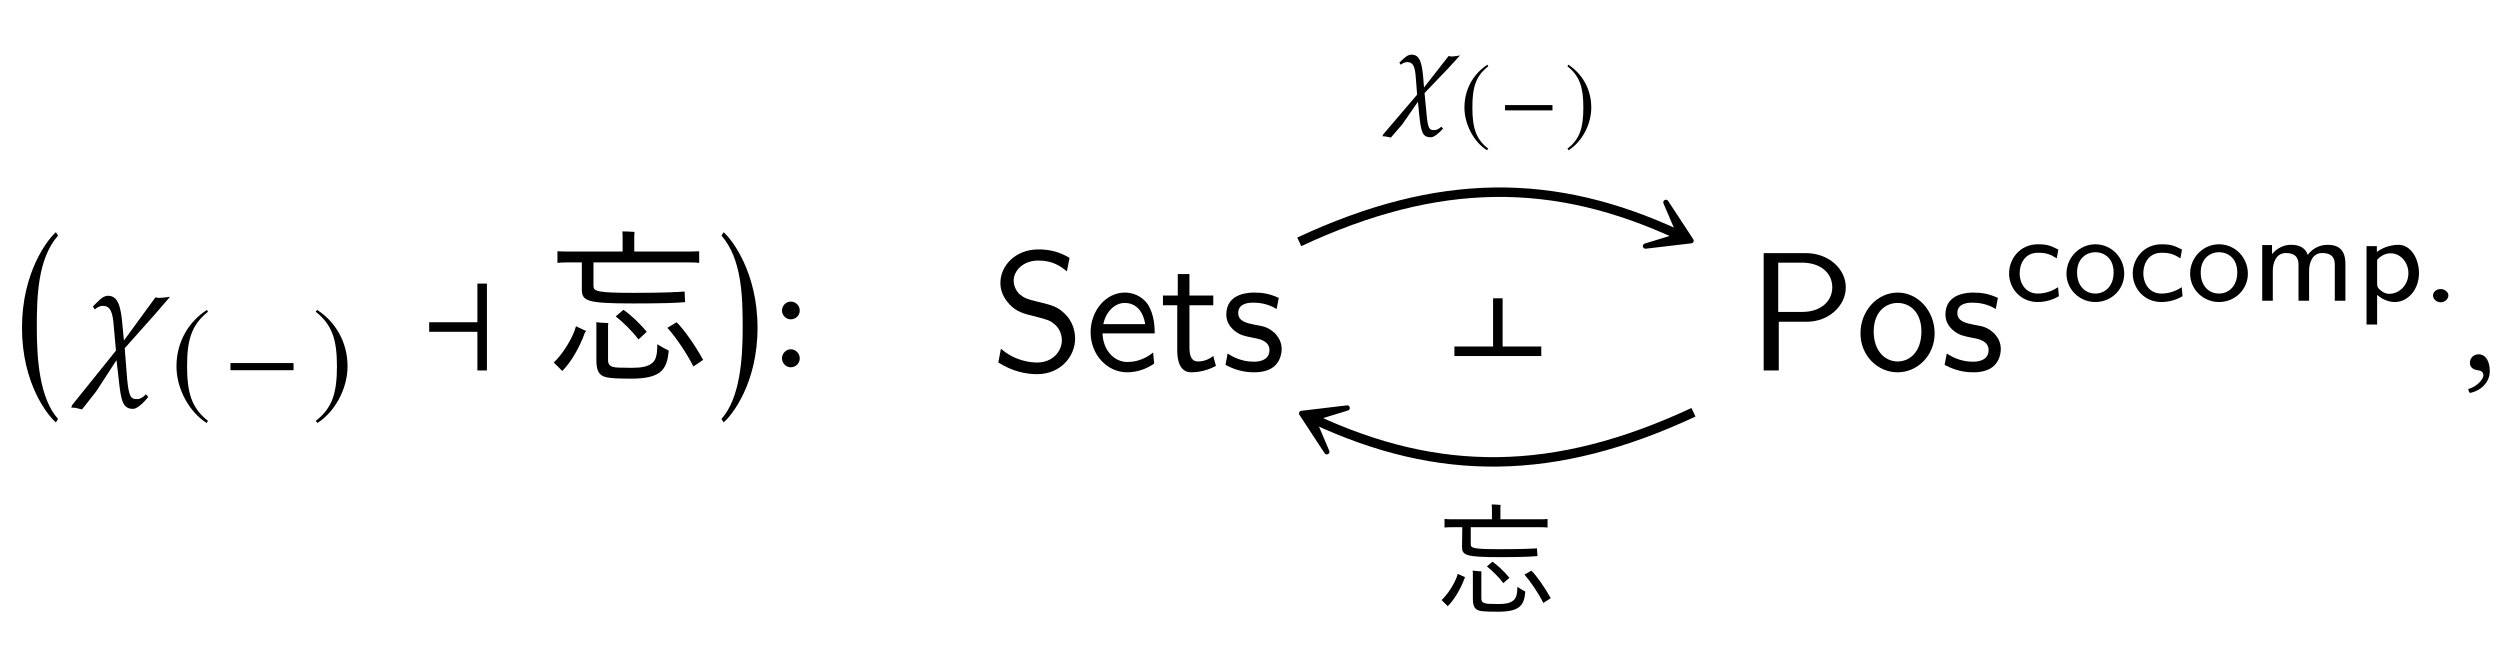
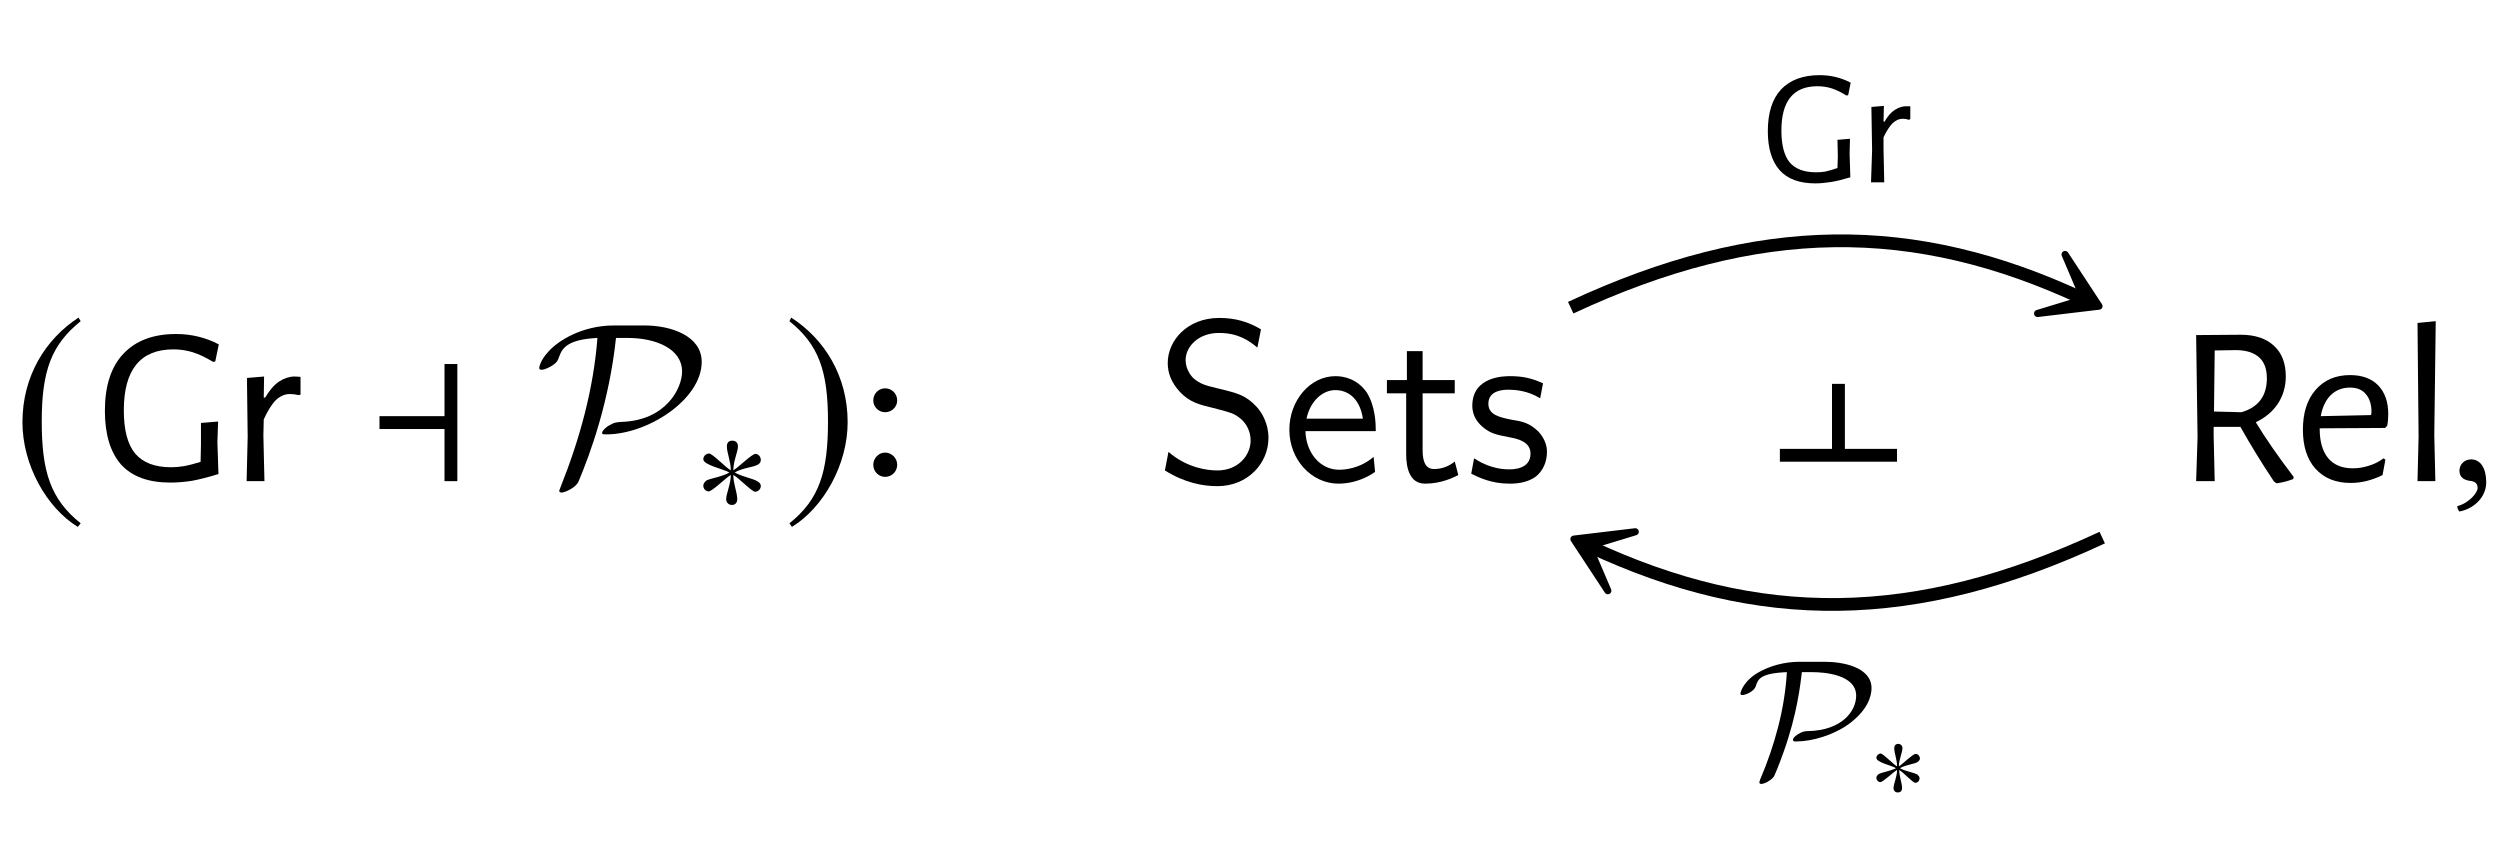
- <svg xmlns="http://www.w3.org/2000/svg" xmlns:xlink="http://www.w3.org/1999/xlink" width="147.471" height="38.371" viewBox="0 0 147.471 38.371">
+ <svg xmlns="http://www.w3.org/2000/svg" xmlns:xlink="http://www.w3.org/1999/xlink" width="109.376" height="37.295" viewBox="0 0 109.376 37.295">
  <defs>
    <g>
      <g id="glyph-0-0">
</g>
      <g id="glyph-0-1">
-         <path d="M 2.625 10.453 C 1.531 9.219 1.375 6.922 1.375 5.078 C 1.375 3.234 1.422 1.016 2.625 -0.359 L 2.5 -0.562 C 2.031 -0.156 0.5 1.781 0.5 5.078 C 0.5 8.375 2.031 10.266 2.5 10.656 Z M 2.625 10.453 " />
+         <path d="M 2.938 -7.141 C 1.5 -6.203 0.484 -4.594 0.484 -2.562 C 0.484 -0.703 1.531 1.172 2.906 2.016 L 3.031 1.859 C 1.719 0.812 1.328 -0.391 1.328 -2.594 C 1.328 -4.812 1.75 -5.953 3.031 -6.984 Z M 2.938 -7.141 " />
      </g>
      <g id="glyph-0-2">
-         <path d="M 0.297 10.453 L 0.422 10.656 C 0.891 10.266 2.422 8.375 2.422 5.078 C 2.422 1.781 0.891 -0.156 0.422 -0.562 L 0.297 -0.359 C 1.5 1.016 1.547 3.234 1.547 5.078 C 1.547 6.922 1.391 9.219 0.297 10.453 Z M 0.297 10.453 " />
+         <path d="M 4.031 0 L 4.031 -5.125 L 3.469 -5.125 L 3.469 -2.844 L 0.625 -2.844 L 0.625 -2.281 L 3.469 -2.281 L 3.469 0 Z M 4.031 0 " />
+       </g>
+       <g id="glyph-0-3">
+         <path d="M 0.375 -7.141 L 0.297 -6.984 C 1.578 -5.953 1.984 -4.812 1.984 -2.594 C 1.984 -0.391 1.609 0.812 0.297 1.859 L 0.406 2.016 C 1.781 1.172 2.844 -0.703 2.844 -2.562 C 2.844 -4.594 1.828 -6.203 0.375 -7.141 Z M 0.375 -7.141 " />
      </g>
      <g id="glyph-1-0">
</g>
      <g id="glyph-1-1">
-         <path d="M 2.203 -2.547 L 2.328 -1.172 L -0.25 2.031 L -0.312 2.188 L -0.078 2.203 L 0.328 2.297 L 1.172 1.219 L 2.359 -0.609 L 2.484 0.469 C 2.625 1.797 2.719 2.266 3.344 2.266 C 3.562 2.266 3.953 1.922 4.234 1.562 L 4.094 1.406 C 3.953 1.562 3.766 1.688 3.594 1.688 C 3.219 1.688 3.094 1.625 2.984 0.469 L 2.844 -1.312 L 4.625 -3.312 L 5.516 -4.344 C 5.516 -4.344 5.078 -4.281 4.859 -4.281 C 4.797 -4.281 4.656 -4.312 4.656 -4.312 L 2.797 -1.766 L 2.719 -2.578 C 2.625 -3.703 2.484 -4.406 1.859 -4.406 C 1.516 -4.406 1.281 -4.062 0.969 -3.781 L 1.078 -3.594 C 1.25 -3.766 1.453 -3.812 1.547 -3.812 C 1.984 -3.812 2.141 -3.484 2.203 -2.547 Z M 2.203 -2.547 " />
+         <path d="M 3.484 -6.438 C 4.16 -6.438 4.785 -6.285 5.359 -5.984 L 5.203 -5.234 L 5.109 -5.219 C 4.785 -5.414 4.488 -5.555 4.219 -5.641 C 3.945 -5.723 3.664 -5.766 3.375 -5.766 C 1.926 -5.766 1.203 -4.875 1.203 -3.094 C 1.203 -2.238 1.367 -1.609 1.703 -1.203 C 2.047 -0.805 2.566 -0.609 3.266 -0.609 C 3.453 -0.609 3.641 -0.625 3.828 -0.656 C 4.016 -0.688 4.258 -0.75 4.562 -0.844 L 4.578 -1.594 L 4.578 -2.547 L 5.328 -2.609 L 5.297 -1.703 L 5.344 -0.312 C 4.906 -0.176 4.52 -0.078 4.188 -0.016 C 3.863 0.035 3.547 0.062 3.234 0.062 C 2.273 0.062 1.555 -0.203 1.078 -0.734 C 0.609 -1.273 0.375 -2.055 0.375 -3.078 C 0.375 -4.172 0.645 -5.004 1.188 -5.578 C 1.727 -6.148 2.492 -6.438 3.484 -6.438 Z M 3.484 -6.438 " />
      </g>
      <g id="glyph-1-2">
-         <path d="M 1.031 -0.953 C 0.734 -0.953 0.516 -0.734 0.516 -0.453 C 0.516 -0.141 0.766 -0.047 0.953 -0.016 C 1.141 0 1.312 0.062 1.312 0.297 C 1.312 0.5 0.953 0.953 0.422 1.094 C 0.422 1.188 0.453 1.25 0.516 1.328 C 1.109 1.219 1.688 0.734 1.688 0.047 C 1.688 -0.562 1.438 -0.953 1.031 -0.953 Z M 1.031 -0.953 " />
+         <path d="M 2.891 -4.578 C 2.973 -4.578 3.062 -4.57 3.156 -4.562 L 3.156 -3.781 L 3.062 -3.766 C 2.945 -3.797 2.82 -3.812 2.688 -3.812 C 2.469 -3.812 2.266 -3.723 2.078 -3.547 C 1.898 -3.367 1.723 -3.086 1.547 -2.703 L 1.531 -2 L 1.578 0 L 0.797 0 L 0.844 -1.938 L 0.812 -4.516 L 1.562 -4.578 L 1.547 -3.656 L 1.609 -3.656 C 1.797 -3.977 2 -4.211 2.219 -4.359 C 2.445 -4.504 2.672 -4.578 2.891 -4.578 Z M 2.891 -4.578 " />
+       </g>
+       <g id="glyph-1-3">
+         <path d="M 3.531 -2.578 C 3.969 -1.859 4.52 -1.062 5.188 -0.188 L 5.172 -0.094 C 4.93 0 4.688 0.062 4.438 0.094 L 4.328 0.016 C 3.785 -0.797 3.297 -1.594 2.859 -2.375 L 1.688 -2.375 L 1.688 -2 L 1.734 0 L 0.922 0 L 0.984 -1.922 L 0.922 -6.391 L 2.875 -6.406 C 3.5 -6.406 3.984 -6.242 4.328 -5.922 C 4.672 -5.609 4.844 -5.16 4.844 -4.578 C 4.844 -4.141 4.727 -3.742 4.5 -3.391 C 4.27 -3.047 3.945 -2.773 3.531 -2.578 Z M 1.703 -3.047 L 2.906 -3.016 C 3.645 -3.234 4.016 -3.727 4.016 -4.5 C 4.016 -4.906 3.906 -5.207 3.688 -5.406 C 3.469 -5.613 3.141 -5.723 2.703 -5.734 L 1.734 -5.719 Z M 1.703 -3.047 " />
+       </g>
+       <g id="glyph-1-4">
+         <path d="M 1.156 -2.312 L 1.156 -2.297 C 1.156 -1.734 1.281 -1.301 1.531 -1 C 1.781 -0.707 2.141 -0.562 2.609 -0.562 C 2.836 -0.562 3.066 -0.598 3.297 -0.672 C 3.535 -0.742 3.754 -0.852 3.953 -1 L 4.031 -0.938 L 3.906 -0.266 C 3.438 -0.035 2.973 0.078 2.516 0.078 C 1.859 0.078 1.344 -0.129 0.969 -0.547 C 0.602 -0.961 0.422 -1.531 0.422 -2.25 C 0.422 -2.977 0.602 -3.555 0.969 -3.984 C 1.344 -4.422 1.848 -4.641 2.484 -4.641 C 3.016 -4.641 3.426 -4.488 3.719 -4.188 C 4.008 -3.883 4.156 -3.469 4.156 -2.938 C 4.156 -2.75 4.141 -2.578 4.109 -2.422 L 4.016 -2.328 Z M 2.484 -4.094 C 2.148 -4.094 1.867 -3.984 1.641 -3.766 C 1.422 -3.547 1.273 -3.238 1.203 -2.844 L 3.406 -2.891 L 3.422 -3.031 C 3.422 -3.363 3.336 -3.625 3.172 -3.812 C 3.016 -4 2.785 -4.094 2.484 -4.094 Z M 2.484 -4.094 " />
+       </g>
+       <g id="glyph-1-5">
+         <path d="M 1.578 -2 L 1.625 0 L 0.844 0 L 0.891 -1.938 L 0.844 -6.922 L 1.641 -7 Z M 1.578 -2 " />
      </g>
      <g id="glyph-2-0">
</g>
      <g id="glyph-2-1">
-         <path d="M 2.141 -5.203 C 1.094 -4.531 0.344 -3.344 0.344 -1.875 C 0.344 -0.516 1.125 0.844 2.125 1.469 L 2.203 1.344 C 1.25 0.594 0.969 -0.281 0.969 -1.891 C 0.969 -3.5 1.266 -4.344 2.203 -5.094 Z M 2.141 -5.203 " />
-       </g>
-       <g id="glyph-2-2">
-         <path d="M 4.172 -1.656 L 4.172 -2.078 L 0.453 -2.078 L 0.453 -1.656 Z M 4.172 -1.656 " />
-       </g>
-       <g id="glyph-2-3">
-         <path d="M 0.281 -5.203 L 0.203 -5.094 C 1.141 -4.344 1.453 -3.5 1.453 -1.891 C 1.453 -0.281 1.172 0.594 0.203 1.344 L 0.297 1.469 C 1.297 0.844 2.078 -0.516 2.078 -1.875 C 2.078 -3.344 1.328 -4.531 0.281 -5.203 Z M 0.281 -5.203 " />
+         <path d="M 3.469 -6.812 C 2.062 -6.812 1 -6.125 0.594 -5.656 C 0.234 -5.266 0.203 -4.969 0.203 -4.953 C 0.203 -4.891 0.25 -4.875 0.312 -4.875 C 0.469 -4.875 0.703 -5.016 0.781 -5.062 C 0.984 -5.203 1.016 -5.266 1.078 -5.453 C 1.219 -5.859 1.5 -6.203 2.75 -6.266 C 2.578 -4.016 1.969 -1.828 1.141 0.25 C 1.078 0.406 1.078 0.422 1.078 0.422 C 1.078 0.453 1.109 0.5 1.172 0.5 C 1.328 0.5 1.812 0.281 1.922 0.016 C 2.438 -1.203 3.266 -3.484 3.562 -6.266 L 4.078 -6.266 C 5.297 -6.266 6.453 -5.797 6.453 -4.797 C 6.453 -4.047 5.734 -2.656 3.812 -2.594 C 3.594 -2.578 3.484 -2.578 3.203 -2.406 C 3.031 -2.281 2.953 -2.172 2.953 -2.109 C 2.953 -2.047 3.016 -2.047 3.141 -2.047 C 4.953 -2.047 7.312 -3.578 7.312 -5.219 C 7.312 -6.359 5.969 -6.812 4.812 -6.812 Z M 3.469 -6.812 " />
      </g>
      <g id="glyph-3-0">
</g>
      <g id="glyph-3-1">
-         <path d="M 4.031 0 L 4.031 -5.125 L 3.469 -5.125 L 3.469 -2.844 L 0.625 -2.844 L 0.625 -2.281 L 3.469 -2.281 L 3.469 0 Z M 4.031 0 " />
+         <path d="M 2.969 -2.422 C 2.969 -2.547 2.875 -2.688 2.734 -2.688 C 2.578 -2.688 1.969 -2.078 1.766 -1.969 C 1.766 -2.375 1.969 -2.781 1.969 -3.016 C 1.969 -3.172 1.875 -3.266 1.719 -3.266 C 1.562 -3.266 1.484 -3.172 1.484 -3.016 C 1.484 -2.734 1.656 -2.359 1.656 -1.969 C 1.422 -2.094 0.859 -2.703 0.703 -2.703 C 0.578 -2.703 0.453 -2.594 0.453 -2.453 C 0.453 -2.203 1.312 -2.031 1.594 -1.875 C 1.297 -1.688 0.719 -1.609 0.578 -1.516 C 0.516 -1.453 0.453 -1.391 0.453 -1.297 C 0.453 -1.172 0.547 -1.047 0.688 -1.047 C 0.844 -1.047 1.438 -1.641 1.656 -1.766 C 1.656 -1.359 1.453 -0.953 1.453 -0.703 C 1.453 -0.562 1.562 -0.453 1.703 -0.453 C 1.859 -0.453 1.938 -0.562 1.938 -0.703 C 1.938 -1 1.766 -1.375 1.766 -1.766 C 2 -1.641 2.578 -1.031 2.719 -1.031 C 2.844 -1.031 2.969 -1.141 2.969 -1.281 C 2.969 -1.375 2.906 -1.438 2.828 -1.484 C 2.641 -1.609 2.141 -1.688 1.828 -1.875 C 2.172 -2.078 2.625 -2.094 2.844 -2.219 C 2.922 -2.266 2.969 -2.328 2.969 -2.422 Z M 2.969 -2.422 " />
      </g>
      <g id="glyph-4-0">
-         <path d="M 8.719 0.703 L 8.719 -8.281 L 1.25 -8.281 L 1.25 0.703 Z M 4.984 -4.109 L 1.938 -7.875 L 8.031 -7.875 Z M 8.328 0.016 L 5.234 -3.797 L 8.328 -7.609 Z M 1.641 -7.594 L 4.719 -3.797 L 1.641 0.016 Z M 8.031 0.297 L 1.922 0.297 L 4.984 -3.484 Z M 8.031 0.297 " />
-       </g>
+ </g>
      <g id="glyph-4-1">
-         <path d="M 2.219 -6.375 C 2.219 -5.688 2.219 -4.906 2.219 -4.797 C 2.219 -4.094 2.484 -3.953 5.266 -3.953 C 6.953 -3.953 7.844 -3.984 8.312 -4.031 C 8.297 -4.156 8.297 -4.453 8.281 -4.656 C 7.953 -4.625 6.922 -4.578 5.312 -4.578 C 3.078 -4.578 2.906 -4.672 2.906 -5 L 2.906 -6.375 L 8.359 -6.375 C 8.688 -6.375 8.906 -6.375 9.141 -6.344 L 9.141 -7.031 C 8.906 -7.016 8.688 -7.016 8.359 -7.016 L 5.312 -7.016 L 5.312 -7.938 C 5.312 -8 5.328 -8.109 5.328 -8.172 C 5.188 -8.188 4.766 -8.203 4.609 -8.203 C 4.609 -8.125 4.625 -8 4.625 -7.953 L 4.625 -7.016 L 1.578 -7.016 C 1.25 -7.016 1.031 -7.016 0.781 -7.031 L 0.781 -6.344 C 1.031 -6.375 1.25 -6.375 1.578 -6.375 Z M 4.219 -3.188 C 4.609 -2.891 5.219 -2.297 5.562 -1.828 L 6.047 -2.281 C 5.625 -2.797 5.047 -3.328 4.672 -3.578 Z M 6.328 -0.406 C 6.094 -0.234 5.766 -0.156 5.172 -0.156 C 4.422 -0.156 4.203 -0.172 4.078 -0.203 C 3.875 -0.25 3.766 -0.375 3.766 -0.609 L 3.766 -2.656 C 3.766 -2.703 3.781 -2.766 3.781 -2.797 C 3.578 -2.797 3.25 -2.828 3.062 -2.844 C 3.078 -2.797 3.078 -2.734 3.078 -2.688 L 3.078 -0.594 C 3.078 -0.125 3.172 0.156 3.406 0.297 C 3.594 0.422 3.938 0.484 5.109 0.484 C 6.875 0.484 7.25 -0.031 7.344 -1.172 C 7.172 -1.25 6.875 -1.422 6.672 -1.547 C 6.672 -0.844 6.562 -0.562 6.328 -0.406 Z M 7.812 -2.844 L 7.266 -2.516 C 7.75 -1.984 8.422 -1 8.797 -0.234 C 8.984 -0.359 9.203 -0.5 9.375 -0.625 C 8.875 -1.531 8.25 -2.406 7.812 -2.844 Z M 0.562 -0.469 C 0.719 -0.312 0.953 -0.094 1.062 0.031 C 1.531 -0.422 2.078 -1.312 2.406 -2.25 C 2.438 -2.266 2.453 -2.297 2.469 -2.328 L 1.875 -2.609 C 1.672 -1.844 1 -0.859 0.562 -0.469 Z M 0.562 -0.469 " />
+         <path d="M 0.703 -3.531 C 0.703 -3.25 0.938 -3.016 1.219 -3.016 C 1.516 -3.016 1.75 -3.25 1.75 -3.531 C 1.75 -3.828 1.516 -4.062 1.219 -4.062 C 0.938 -4.062 0.703 -3.828 0.703 -3.531 Z M 0.703 -0.719 C 0.703 -0.422 0.938 -0.188 1.219 -0.188 C 1.516 -0.188 1.75 -0.422 1.75 -0.719 C 1.75 -1 1.516 -1.25 1.219 -1.25 C 0.938 -1.25 0.703 -1 0.703 -0.719 Z M 0.703 -0.719 " />
      </g>
      <g id="glyph-5-0">
</g>
      <g id="glyph-5-1">
-         <path d="M 0.703 -3.531 C 0.703 -3.25 0.938 -3.016 1.219 -3.016 C 1.516 -3.016 1.75 -3.25 1.75 -3.531 C 1.75 -3.828 1.516 -4.062 1.219 -4.062 C 0.938 -4.062 0.703 -3.828 0.703 -3.531 Z M 0.703 -0.719 C 0.703 -0.422 0.938 -0.188 1.219 -0.188 C 1.516 -0.188 1.75 -0.422 1.75 -0.719 C 1.75 -1 1.516 -1.25 1.219 -1.25 C 0.938 -1.25 0.703 -1 0.703 -0.719 Z M 0.703 -0.719 " />
+         <path d="M 2.547 -4.688 C 3.035 -4.688 3.488 -4.578 3.906 -4.359 L 3.797 -3.812 L 3.719 -3.797 C 3.488 -3.941 3.273 -4.047 3.078 -4.109 C 2.879 -4.172 2.672 -4.203 2.453 -4.203 C 1.398 -4.203 0.875 -3.555 0.875 -2.266 C 0.875 -1.641 0.992 -1.176 1.234 -0.875 C 1.484 -0.582 1.867 -0.438 2.391 -0.438 C 2.523 -0.438 2.66 -0.445 2.797 -0.469 C 2.93 -0.5 3.109 -0.551 3.328 -0.625 L 3.344 -1.156 L 3.328 -1.859 L 3.875 -1.906 L 3.859 -1.25 L 3.891 -0.219 C 3.578 -0.125 3.301 -0.055 3.062 -0.016 C 2.82 0.023 2.586 0.047 2.359 0.047 C 1.66 0.047 1.141 -0.145 0.797 -0.531 C 0.453 -0.926 0.281 -1.492 0.281 -2.234 C 0.281 -3.035 0.473 -3.645 0.859 -4.062 C 1.254 -4.477 1.816 -4.688 2.547 -4.688 Z M 2.547 -4.688 " />
+       </g>
+       <g id="glyph-5-2">
+         <path d="M 2.109 -3.328 C 2.16 -3.328 2.223 -3.328 2.297 -3.328 L 2.297 -2.766 L 2.234 -2.734 C 2.148 -2.766 2.062 -2.781 1.969 -2.781 C 1.801 -2.781 1.648 -2.711 1.516 -2.578 C 1.391 -2.453 1.258 -2.25 1.125 -1.969 L 1.125 -1.453 L 1.156 0 L 0.578 0 L 0.625 -1.406 L 0.594 -3.297 L 1.141 -3.344 L 1.125 -2.656 L 1.172 -2.656 C 1.305 -2.895 1.457 -3.066 1.625 -3.172 C 1.789 -3.273 1.953 -3.328 2.109 -3.328 Z M 2.109 -3.328 " />
      </g>
      <g id="glyph-6-0">
</g>
      <g id="glyph-6-1">
-         <path d="M 1.719 -1.859 L 1.797 -0.859 L -0.203 1.484 L -0.25 1.594 L -0.062 1.609 L 0.25 1.672 L 0.922 0.891 L 1.844 -0.438 L 1.922 0.344 C 2.031 1.312 2.094 1.656 2.609 1.656 C 2.797 1.656 3.094 1.406 3.328 1.141 L 3.219 1.031 C 3.109 1.141 2.953 1.234 2.828 1.234 C 2.531 1.234 2.438 1.188 2.359 0.344 L 2.234 -0.953 L 3.625 -2.406 L 4.328 -3.172 C 4.328 -3.172 3.984 -3.109 3.812 -3.109 C 3.766 -3.109 3.656 -3.141 3.656 -3.141 L 2.203 -1.281 L 2.156 -1.875 C 2.078 -2.703 1.969 -3.219 1.469 -3.219 C 1.188 -3.219 1 -2.969 0.75 -2.75 L 0.828 -2.625 C 0.969 -2.734 1.125 -2.781 1.203 -2.781 C 1.547 -2.781 1.672 -2.547 1.719 -1.859 Z M 1.719 -1.859 " />
-       </g>
-       <g id="glyph-6-2">
-         <path d="M 0.438 -0.312 C 0.438 -0.094 0.641 0.094 0.891 0.094 C 1.125 0.094 1.344 -0.094 1.344 -0.312 C 1.344 -0.516 1.125 -0.688 0.891 -0.688 C 0.641 -0.688 0.438 -0.516 0.438 -0.312 Z M 0.438 -0.312 " />
+         <path d="M 2.859 -4.969 C 2.484 -4.969 1.844 -4.906 1.203 -4.578 C 0.422 -4.188 0.281 -3.641 0.281 -3.578 C 0.281 -3.516 0.328 -3.516 0.375 -3.516 C 0.484 -3.516 0.875 -3.656 0.953 -3.906 C 1.047 -4.203 1.141 -4.469 2.312 -4.516 C 2.219 -2.906 1.781 -1.312 1.141 0.188 C 1.109 0.281 1.109 0.297 1.109 0.312 C 1.109 0.344 1.141 0.375 1.188 0.375 C 1.328 0.375 1.625 0.219 1.75 0.047 C 1.766 0.016 1.953 -0.406 2.172 -1.031 C 2.766 -2.688 2.906 -4 2.969 -4.516 L 3.422 -4.516 C 3.922 -4.516 5.344 -4.422 5.344 -3.484 C 5.344 -2.812 4.719 -1.969 3.25 -1.938 C 3.109 -1.938 2.984 -1.922 2.766 -1.781 C 2.609 -1.672 2.578 -1.594 2.578 -1.562 C 2.578 -1.484 2.625 -1.484 2.719 -1.484 C 3.422 -1.484 4.344 -1.766 4.984 -2.219 C 5.859 -2.844 6.016 -3.484 6.016 -3.812 C 6.016 -4.734 4.766 -4.969 3.984 -4.969 Z M 2.859 -4.969 " />
      </g>
      <g id="glyph-7-0">
</g>
      <g id="glyph-7-1">
-         <path d="M 1.625 -3.938 C 0.828 -3.422 0.266 -2.531 0.266 -1.406 C 0.266 -0.391 0.844 0.641 1.594 1.109 L 1.672 1.016 C 0.938 0.453 0.734 -0.219 0.734 -1.422 C 0.734 -2.641 0.953 -3.281 1.672 -3.844 Z M 1.625 -3.938 " />
-       </g>
-       <g id="glyph-7-2">
-         <path d="M 3.141 -1.25 L 3.141 -1.562 L 0.344 -1.562 L 0.344 -1.25 Z M 3.141 -1.25 " />
-       </g>
-       <g id="glyph-7-3">
-         <path d="M 0.203 -3.938 L 0.156 -3.844 C 0.859 -3.281 1.094 -2.641 1.094 -1.422 C 1.094 -0.219 0.891 0.453 0.156 1.016 L 0.219 1.109 C 0.984 0.641 1.562 -0.391 1.562 -1.406 C 1.562 -2.531 1 -3.422 0.203 -3.938 Z M 0.203 -3.938 " />
+         <path d="M 2.25 -1.828 C 2.25 -1.922 2.172 -2.031 2.062 -2.031 C 1.938 -2.031 1.484 -1.578 1.328 -1.484 C 1.328 -1.781 1.484 -2.094 1.484 -2.281 C 1.484 -2.391 1.406 -2.469 1.297 -2.469 C 1.188 -2.469 1.125 -2.391 1.125 -2.281 C 1.125 -2.062 1.25 -1.781 1.25 -1.484 C 1.078 -1.578 0.641 -2.047 0.531 -2.047 C 0.438 -2.047 0.344 -1.953 0.344 -1.859 C 0.344 -1.656 1 -1.531 1.203 -1.406 C 0.969 -1.281 0.547 -1.219 0.438 -1.141 C 0.391 -1.109 0.344 -1.047 0.344 -0.984 C 0.344 -0.891 0.422 -0.797 0.516 -0.797 C 0.641 -0.797 1.078 -1.234 1.25 -1.328 C 1.25 -1.031 1.094 -0.719 1.094 -0.531 C 1.094 -0.422 1.172 -0.344 1.281 -0.344 C 1.406 -0.344 1.469 -0.422 1.469 -0.531 C 1.469 -0.75 1.344 -1.047 1.344 -1.328 C 1.516 -1.234 1.938 -0.766 2.047 -0.766 C 2.156 -0.766 2.234 -0.859 2.234 -0.969 C 2.234 -1.031 2.188 -1.078 2.141 -1.125 C 1.984 -1.219 1.609 -1.266 1.375 -1.406 C 1.641 -1.562 1.984 -1.578 2.141 -1.672 C 2.203 -1.719 2.25 -1.766 2.25 -1.828 Z M 2.25 -1.828 " />
      </g>
      <g id="glyph-8-0">
-         <path d="M 6.359 0.516 L 6.359 -6.031 L 0.906 -6.031 L 0.906 0.516 Z M 3.625 -3 L 1.406 -5.734 L 5.844 -5.734 Z M 6.062 0.016 L 3.812 -2.766 L 6.062 -5.547 Z M 1.203 -5.531 L 3.438 -2.766 L 1.203 0 Z M 5.859 0.219 L 1.406 0.219 L 3.625 -2.531 Z M 5.859 0.219 " />
-       </g>
+ </g>
      <g id="glyph-8-1">
-         <path d="M 1.625 -4.641 C 1.625 -4.156 1.609 -3.578 1.609 -3.5 C 1.609 -2.984 1.812 -2.875 3.844 -2.875 C 5.062 -2.875 5.719 -2.906 6.062 -2.938 C 6.047 -3.031 6.047 -3.25 6.031 -3.391 C 5.797 -3.375 5.047 -3.344 3.875 -3.344 C 2.25 -3.344 2.125 -3.406 2.125 -3.641 L 2.125 -4.641 L 6.094 -4.641 C 6.328 -4.641 6.5 -4.641 6.656 -4.625 L 6.656 -5.125 C 6.5 -5.109 6.328 -5.109 6.094 -5.109 L 3.875 -5.109 L 3.875 -5.797 C 3.875 -5.828 3.875 -5.922 3.891 -5.953 C 3.781 -5.969 3.469 -5.984 3.359 -5.984 C 3.359 -5.922 3.375 -5.828 3.375 -5.797 L 3.375 -5.109 L 1.156 -5.109 C 0.922 -5.109 0.75 -5.109 0.578 -5.125 L 0.578 -4.625 C 0.75 -4.641 0.922 -4.641 1.156 -4.641 Z M 3.078 -2.328 C 3.359 -2.109 3.812 -1.672 4.047 -1.344 L 4.406 -1.656 C 4.094 -2.047 3.672 -2.422 3.406 -2.609 Z M 4.609 -0.297 C 4.438 -0.172 4.203 -0.109 3.766 -0.109 C 3.219 -0.109 3.062 -0.125 2.969 -0.156 C 2.812 -0.188 2.75 -0.281 2.75 -0.438 L 2.75 -1.938 C 2.75 -1.969 2.75 -2.016 2.766 -2.031 C 2.609 -2.047 2.375 -2.062 2.234 -2.078 C 2.234 -2.047 2.25 -2 2.25 -1.953 L 2.25 -0.422 C 2.25 -0.094 2.312 0.109 2.484 0.219 C 2.625 0.312 2.875 0.344 3.719 0.344 C 5 0.344 5.281 -0.016 5.344 -0.844 C 5.219 -0.906 5 -1.031 4.875 -1.125 C 4.875 -0.625 4.781 -0.422 4.609 -0.297 Z M 5.703 -2.078 L 5.297 -1.844 C 5.641 -1.453 6.141 -0.719 6.406 -0.172 C 6.547 -0.266 6.703 -0.359 6.844 -0.453 C 6.469 -1.125 6.016 -1.766 5.703 -2.078 Z M 0.406 -0.344 C 0.516 -0.234 0.688 -0.062 0.766 0.016 C 1.109 -0.312 1.516 -0.953 1.766 -1.641 C 1.766 -1.656 1.781 -1.672 1.797 -1.688 L 1.359 -1.891 C 1.219 -1.344 0.719 -0.625 0.406 -0.344 Z M 0.406 -0.344 " />
+         <path d="M 0 4.031 L 5.125 4.031 L 5.125 3.469 L 2.844 3.469 L 2.844 0.625 L 2.281 0.625 L 2.281 3.469 L 0 3.469 Z M 0 4.031 " />
      </g>
      <g id="glyph-9-0">
</g>
      <g id="glyph-9-1">
-         <path d="M 0 4.031 L 5.125 4.031 L 5.125 3.469 L 2.844 3.469 L 2.844 0.625 L 2.281 0.625 L 2.281 3.469 L 0 3.469 Z M 0 4.031 " />
+         <path d="M 4.969 -1.891 C 4.969 -2.531 4.672 -3.016 4.453 -3.25 C 3.984 -3.75 3.656 -3.844 2.734 -4.062 C 2.156 -4.203 2 -4.25 1.688 -4.5 C 1.625 -4.562 1.344 -4.859 1.344 -5.297 C 1.344 -5.875 1.891 -6.484 2.797 -6.484 C 3.641 -6.484 4.109 -6.156 4.484 -5.844 L 4.641 -6.641 C 4.094 -6.969 3.531 -7.141 2.812 -7.141 C 1.422 -7.141 0.562 -6.156 0.562 -5.172 C 0.562 -4.75 0.703 -4.328 1.094 -3.906 C 1.516 -3.453 1.953 -3.344 2.547 -3.203 C 3.391 -2.984 3.484 -2.953 3.766 -2.719 C 3.969 -2.547 4.188 -2.219 4.188 -1.781 C 4.188 -1.125 3.641 -0.469 2.734 -0.469 C 2.328 -0.469 1.422 -0.562 0.594 -1.281 L 0.438 -0.469 C 1.312 0.078 2.109 0.219 2.734 0.219 C 4.062 0.219 4.969 -0.781 4.969 -1.891 Z M 4.969 -1.891 " />
+       </g>
+       <g id="glyph-9-2">
+         <path d="M 4.125 -2.188 C 4.125 -2.516 4.109 -3.266 3.734 -3.875 C 3.312 -4.484 2.719 -4.594 2.359 -4.594 C 1.25 -4.594 0.344 -3.531 0.344 -2.25 C 0.344 -0.938 1.312 0.109 2.5 0.109 C 3.125 0.109 3.703 -0.125 4.094 -0.406 L 4.031 -1.062 C 3.406 -0.531 2.734 -0.5 2.516 -0.5 C 1.719 -0.5 1.078 -1.203 1.047 -2.188 Z M 3.562 -2.734 L 1.094 -2.734 C 1.25 -3.484 1.781 -3.984 2.359 -3.984 C 2.875 -3.984 3.422 -3.656 3.562 -2.734 Z M 3.562 -2.734 " />
+       </g>
+       <g id="glyph-9-3">
+         <path d="M 3.312 -0.266 L 3.156 -0.859 C 2.891 -0.641 2.578 -0.531 2.25 -0.531 C 1.891 -0.531 1.75 -0.828 1.75 -1.359 L 1.75 -3.844 L 3.156 -3.844 L 3.156 -4.422 L 1.75 -4.422 L 1.75 -5.688 L 1.062 -5.688 L 1.062 -4.422 L 0.188 -4.422 L 0.188 -3.844 L 1.031 -3.844 L 1.031 -1.188 C 1.031 -0.594 1.172 0.109 1.859 0.109 C 2.547 0.109 3.062 -0.141 3.312 -0.266 Z M 3.312 -0.266 " />
+       </g>
+       <g id="glyph-9-4">
+         <path d="M 3.594 -1.281 C 3.594 -1.828 3.219 -2.156 3.203 -2.188 C 2.812 -2.547 2.547 -2.609 2.047 -2.688 C 1.5 -2.797 1.031 -2.906 1.031 -3.391 C 1.031 -4 1.75 -4 1.891 -4 C 2.203 -4 2.734 -3.969 3.297 -3.625 L 3.422 -4.281 C 2.906 -4.516 2.5 -4.594 1.984 -4.594 C 1.734 -4.594 0.328 -4.594 0.328 -3.297 C 0.328 -2.797 0.625 -2.484 0.875 -2.297 C 1.172 -2.078 1.391 -2.031 1.938 -1.922 C 2.297 -1.859 2.875 -1.734 2.875 -1.203 C 2.875 -0.516 2.094 -0.516 1.938 -0.516 C 1.141 -0.516 0.578 -0.891 0.406 -1 L 0.281 -0.328 C 0.594 -0.172 1.141 0.109 1.953 0.109 C 2.141 0.109 2.688 0.109 3.109 -0.203 C 3.422 -0.453 3.594 -0.844 3.594 -1.281 Z M 3.594 -1.281 " />
      </g>
      <g id="glyph-10-0">
</g>
      <g id="glyph-10-1">
-         <path d="M 4.969 -1.891 C 4.969 -2.531 4.672 -3.016 4.453 -3.25 C 3.984 -3.75 3.656 -3.844 2.734 -4.062 C 2.156 -4.203 2 -4.25 1.688 -4.5 C 1.625 -4.562 1.344 -4.859 1.344 -5.297 C 1.344 -5.875 1.891 -6.484 2.797 -6.484 C 3.641 -6.484 4.109 -6.156 4.484 -5.844 L 4.641 -6.641 C 4.094 -6.969 3.531 -7.141 2.812 -7.141 C 1.422 -7.141 0.562 -6.156 0.562 -5.172 C 0.562 -4.75 0.703 -4.328 1.094 -3.906 C 1.516 -3.453 1.953 -3.344 2.547 -3.203 C 3.391 -2.984 3.484 -2.953 3.766 -2.719 C 3.969 -2.547 4.188 -2.219 4.188 -1.781 C 4.188 -1.125 3.641 -0.469 2.734 -0.469 C 2.328 -0.469 1.422 -0.562 0.594 -1.281 L 0.438 -0.469 C 1.312 0.078 2.109 0.219 2.734 0.219 C 4.062 0.219 4.969 -0.781 4.969 -1.891 Z M 4.969 -1.891 " />
-       </g>
-       <g id="glyph-10-2">
-         <path d="M 4.125 -2.188 C 4.125 -2.516 4.109 -3.266 3.734 -3.875 C 3.312 -4.484 2.719 -4.594 2.359 -4.594 C 1.25 -4.594 0.344 -3.531 0.344 -2.25 C 0.344 -0.938 1.312 0.109 2.5 0.109 C 3.125 0.109 3.703 -0.125 4.094 -0.406 L 4.031 -1.062 C 3.406 -0.531 2.734 -0.5 2.516 -0.5 C 1.719 -0.5 1.078 -1.203 1.047 -2.188 Z M 3.562 -2.734 L 1.094 -2.734 C 1.25 -3.484 1.781 -3.984 2.359 -3.984 C 2.875 -3.984 3.422 -3.656 3.562 -2.734 Z M 3.562 -2.734 " />
-       </g>
-       <g id="glyph-10-3">
-         <path d="M 3.312 -0.266 L 3.156 -0.859 C 2.891 -0.641 2.578 -0.531 2.25 -0.531 C 1.891 -0.531 1.75 -0.828 1.75 -1.359 L 1.75 -3.844 L 3.156 -3.844 L 3.156 -4.422 L 1.75 -4.422 L 1.75 -5.688 L 1.062 -5.688 L 1.062 -4.422 L 0.188 -4.422 L 0.188 -3.844 L 1.031 -3.844 L 1.031 -1.188 C 1.031 -0.594 1.172 0.109 1.859 0.109 C 2.547 0.109 3.062 -0.141 3.312 -0.266 Z M 3.312 -0.266 " />
-       </g>
-       <g id="glyph-10-4">
-         <path d="M 3.594 -1.281 C 3.594 -1.828 3.219 -2.156 3.203 -2.188 C 2.812 -2.547 2.547 -2.609 2.047 -2.688 C 1.5 -2.797 1.031 -2.906 1.031 -3.391 C 1.031 -4 1.75 -4 1.891 -4 C 2.203 -4 2.734 -3.969 3.297 -3.625 L 3.422 -4.281 C 2.906 -4.516 2.5 -4.594 1.984 -4.594 C 1.734 -4.594 0.328 -4.594 0.328 -3.297 C 0.328 -2.797 0.625 -2.484 0.875 -2.297 C 1.172 -2.078 1.391 -2.031 1.938 -1.922 C 2.297 -1.859 2.875 -1.734 2.875 -1.203 C 2.875 -0.516 2.094 -0.516 1.938 -0.516 C 1.141 -0.516 0.578 -0.891 0.406 -1 L 0.281 -0.328 C 0.594 -0.172 1.141 0.109 1.953 0.109 C 2.141 0.109 2.688 0.109 3.109 -0.203 C 3.422 -0.453 3.594 -0.844 3.594 -1.281 Z M 3.594 -1.281 " />
-       </g>
-       <g id="glyph-10-5">
-         <path d="M 5.797 -4.906 C 5.797 -5.969 4.812 -6.922 3.438 -6.922 L 0.953 -6.922 L 0.953 0 L 1.844 0 L 1.844 -2.875 L 3.516 -2.875 C 4.75 -2.875 5.797 -3.781 5.797 -4.906 Z M 5 -4.906 C 5 -4.109 4.359 -3.453 3.219 -3.453 L 1.812 -3.453 L 1.812 -6.359 L 3.219 -6.359 C 4.312 -6.359 5 -5.75 5 -4.906 Z M 5 -4.906 " />
-       </g>
-       <g id="glyph-10-6">
-         <path d="M 4.672 -2.188 C 4.672 -3.531 3.672 -4.594 2.5 -4.594 C 1.266 -4.594 0.297 -3.5 0.297 -2.188 C 0.297 -0.875 1.312 0.109 2.484 0.109 C 3.672 0.109 4.672 -0.891 4.672 -2.188 Z M 3.891 -2.297 C 3.891 -1.109 3.219 -0.531 2.484 -0.531 C 1.797 -0.531 1.078 -1.094 1.078 -2.297 C 1.078 -3.5 1.828 -3.984 2.484 -3.984 C 3.188 -3.984 3.891 -3.469 3.891 -2.297 Z M 3.891 -2.297 " />
-       </g>
-       <g id="glyph-11-0">
- </g>
-       <g id="glyph-11-1">
-         <path d="M 3.203 -0.266 L 3.156 -0.797 C 2.797 -0.562 2.406 -0.422 1.953 -0.422 C 1.281 -0.422 0.891 -0.969 0.891 -1.625 C 0.891 -2.172 1.188 -2.828 1.969 -2.828 C 2.469 -2.828 2.703 -2.734 3.078 -2.5 L 3.172 -3.016 C 2.734 -3.234 2.547 -3.328 1.969 -3.328 C 0.891 -3.328 0.266 -2.453 0.266 -1.609 C 0.266 -0.719 0.953 0.078 1.953 0.078 C 2.453 0.078 2.891 -0.078 3.203 -0.266 Z M 3.203 -0.266 " />
-       </g>
-       <g id="glyph-11-2">
-         <path d="M 3.625 -1.594 C 3.625 -2.547 2.875 -3.328 1.922 -3.328 C 0.984 -3.328 0.219 -2.547 0.219 -1.594 C 0.219 -0.672 0.984 0.078 1.922 0.078 C 2.875 0.078 3.625 -0.672 3.625 -1.594 Z M 3 -1.672 C 3 -0.844 2.484 -0.422 1.922 -0.422 C 1.344 -0.422 0.844 -0.844 0.844 -1.672 C 0.844 -2.484 1.391 -2.859 1.922 -2.859 C 2.469 -2.859 3 -2.484 3 -1.672 Z M 3 -1.672 " />
-       </g>
-       <g id="glyph-11-3">
-         <path d="M 5.516 0 L 5.516 -2.156 C 5.516 -2.719 5.359 -3.297 4.469 -3.297 C 3.844 -3.297 3.469 -2.938 3.297 -2.703 C 3.219 -2.906 3.047 -3.297 2.312 -3.297 C 1.906 -3.297 1.5 -3.125 1.188 -2.75 L 1.188 -3.281 L 0.609 -3.281 L 0.609 0 L 1.234 0 L 1.234 -1.766 C 1.234 -2.25 1.438 -2.812 2 -2.812 C 2.75 -2.812 2.75 -2.312 2.75 -2.094 L 2.75 0 L 3.375 0 L 3.375 -1.766 C 3.375 -2.25 3.578 -2.812 4.141 -2.812 C 4.891 -2.812 4.891 -2.312 4.891 -2.094 L 4.891 0 Z M 5.516 0 " />
-       </g>
-       <g id="glyph-11-4">
-         <path d="M 3.719 -1.625 C 3.719 -2.484 3.234 -3.297 2.516 -3.297 C 2.188 -3.297 1.656 -3.203 1.234 -2.875 L 1.234 -3.219 L 0.625 -3.219 L 0.625 1.406 L 1.25 1.406 L 1.25 -0.344 C 1.641 0 2.047 0.078 2.297 0.078 C 3.062 0.078 3.719 -0.656 3.719 -1.625 Z M 3.094 -1.625 C 3.094 -0.906 2.547 -0.406 1.969 -0.406 C 1.875 -0.406 1.688 -0.422 1.5 -0.578 C 1.281 -0.734 1.25 -0.844 1.25 -0.984 L 1.25 -2.406 C 1.422 -2.609 1.703 -2.797 2.047 -2.797 C 2.625 -2.797 3.094 -2.266 3.094 -1.625 Z M 3.094 -1.625 " />
+         <path d="M 1.031 -0.953 C 0.734 -0.953 0.516 -0.734 0.516 -0.453 C 0.516 -0.141 0.766 -0.047 0.953 -0.016 C 1.141 0 1.312 0.062 1.312 0.297 C 1.312 0.5 0.953 0.953 0.422 1.094 C 0.422 1.188 0.453 1.25 0.516 1.328 C 1.109 1.219 1.688 0.734 1.688 0.047 C 1.688 -0.562 1.438 -0.953 1.031 -0.953 Z M 1.031 -0.953 " />
      </g>
    </g>
  </defs>
  <g fill="rgb(0%, 0%, 0%)" fill-opacity="1">
-     <use xlink:href="#glyph-0-1" x="0.797" y="14.259" />
+     <use xlink:href="#glyph-0-1" x="0.498" y="21.036" />
  </g>
  <g fill="rgb(0%, 0%, 0%)" fill-opacity="1">
-     <use xlink:href="#glyph-1-1" x="4.513" y="21.853" />
+     <use xlink:href="#glyph-1-1" x="4.214" y="21.051" />
  </g>
  <g fill="rgb(0%, 0%, 0%)" fill-opacity="1">
-     <use xlink:href="#glyph-2-1" x="10.066" y="23.483" />
+     <use xlink:href="#glyph-1-2" x="9.992" y="21.051" />
  </g>
  <g fill="rgb(0%, 0%, 0%)" fill-opacity="1">
-     <use xlink:href="#glyph-2-2" x="13.143" y="23.494" />
+     <use xlink:href="#glyph-0-2" x="15.978" y="21.051" />
  </g>
  <g fill="rgb(0%, 0%, 0%)" fill-opacity="1">
-     <use xlink:href="#glyph-2-3" x="18.423" y="23.483" />
+     <use xlink:href="#glyph-2-1" x="23.388" y="21.051" />
  </g>
  <g fill="rgb(0%, 0%, 0%)" fill-opacity="1">
-     <use xlink:href="#glyph-3-1" x="24.692" y="21.853" />
+     <use xlink:href="#glyph-3-1" x="30.317" y="22.545" />
  </g>
  <g fill="rgb(0%, 0%, 0%)" fill-opacity="1">
-     <use xlink:href="#glyph-4-1" x="32.102" y="21.853" />
+     <use xlink:href="#glyph-0-3" x="34.241" y="21.036" />
  </g>
  <g fill="rgb(0%, 0%, 0%)" fill-opacity="1">
-     <use xlink:href="#glyph-0-2" x="42.263" y="14.259" />
+     <use xlink:href="#glyph-4-1" x="37.503" y="21.051" />
+   </g>
+   <path fill="none" stroke-width="0.558" stroke-linecap="butt" stroke-linejoin="miter" stroke="rgb(0%, 0%, 0%)" stroke-opacity="1" stroke-miterlimit="10" d="M -11.626 5.039 C -3.408 8.871 3.409 8.871 10.764 5.441 " transform="matrix(1, 0, 0, -1, 80.345, 18.5)" />
+   <path fill-rule="nonzero" fill="rgb(0%, 0%, 0%)" fill-opacity="1" stroke-width="0.311" stroke-linecap="butt" stroke-linejoin="round" stroke="rgb(0%, 0%, 0%)" stroke-opacity="1" stroke-miterlimit="10" d="M 3.69 0.002 L 1.389 1.424 L 2.972 -0.001 L 1.39 -1.424 Z M 3.69 0.002 " transform="matrix(0.9063, 0.4226, 0.4226, -0.9063, 88.48675, 11.8368)" />
+   <g fill="rgb(0%, 0%, 0%)" fill-opacity="1">
+     <use xlink:href="#glyph-5-1" x="77.062" y="7.976" />
  </g>
  <g fill="rgb(0%, 0%, 0%)" fill-opacity="1">
-     <use xlink:href="#glyph-5-1" x="45.426" y="21.853" />
+     <use xlink:href="#glyph-5-2" x="81.28" y="7.976" />
  </g>
-   <path fill="none" stroke-width="0.558" stroke-linecap="butt" stroke-linejoin="miter" stroke="rgb(0%, 0%, 0%)" stroke-opacity="1" stroke-miterlimit="10" d="M -11.627 5.036 C -3.409 8.872 3.408 8.872 10.763 5.439 " transform="matrix(1, 0, 0, -1, 88.268, 19.302)" />
-   <path fill-rule="nonzero" fill="rgb(0%, 0%, 0%)" fill-opacity="1" stroke-width="0.311" stroke-linecap="butt" stroke-linejoin="round" stroke="rgb(0%, 0%, 0%)" stroke-opacity="1" stroke-miterlimit="10" d="M 3.69 -0.001 L 1.389 1.422 L 2.974 0.001 L 1.388 -1.424 Z M 3.69 -0.001 " transform="matrix(0.9063, 0.4226, 0.4226, -0.9063, 96.40975, 12.6388)" />
+   <path fill="none" stroke-width="0.558" stroke-linecap="butt" stroke-linejoin="miter" stroke="rgb(0%, 0%, 0%)" stroke-opacity="1" stroke-miterlimit="10" d="M 11.628 -5.02 C 3.409 -8.852 -3.408 -8.852 -10.767 -5.422 " transform="matrix(1, 0, 0, -1, 80.345, 18.5)" />
+   <path fill-rule="nonzero" fill="rgb(0%, 0%, 0%)" fill-opacity="1" stroke-width="0.311" stroke-linecap="butt" stroke-linejoin="round" stroke="rgb(0%, 0%, 0%)" stroke-opacity="1" stroke-miterlimit="10" d="M 3.689 0.002 L 1.389 1.421 L 2.974 0 L 1.392 -1.423 Z M 3.689 0.002 " transform="matrix(-0.9063, -0.4226, -0.4226, 0.9063, 72.20328, 25.14326)" />
  <g fill="rgb(0%, 0%, 0%)" fill-opacity="1">
-     <use xlink:href="#glyph-6-1" x="81.797" y="6.442" />
+     <use xlink:href="#glyph-6-1" x="75.864" y="33.923" />
  </g>
  <g fill="rgb(0%, 0%, 0%)" fill-opacity="1">
-     <use xlink:href="#glyph-7-1" x="86.119" y="7.753" />
+     <use xlink:href="#glyph-7-1" x="81.748" y="35.014" />
  </g>
  <g fill="rgb(0%, 0%, 0%)" fill-opacity="1">
-     <use xlink:href="#glyph-7-2" x="88.437" y="7.761" />
+     <use xlink:href="#glyph-8-1" x="77.87" y="16.169" />
  </g>
  <g fill="rgb(0%, 0%, 0%)" fill-opacity="1">
-     <use xlink:href="#glyph-7-3" x="92.305" y="7.753" />
-   </g>
-   <path fill="none" stroke-width="0.558" stroke-linecap="butt" stroke-linejoin="miter" stroke="rgb(0%, 0%, 0%)" stroke-opacity="1" stroke-miterlimit="10" d="M 11.627 -5.018 C 3.408 -8.85 -3.409 -8.85 -10.764 -5.421 " transform="matrix(1, 0, 0, -1, 88.268, 19.302)" />
-   <path fill-rule="nonzero" fill="rgb(0%, 0%, 0%)" fill-opacity="1" stroke-width="0.311" stroke-linecap="butt" stroke-linejoin="round" stroke="rgb(0%, 0%, 0%)" stroke-opacity="1" stroke-miterlimit="10" d="M 3.69 0.001 L 1.389 1.424 L 2.972 -0.002 L 1.39 -1.425 Z M 3.69 0.001 " transform="matrix(-0.9063, -0.4226, -0.4226, 0.9063, 80.12628, 25.94526)" />
-   <g fill="rgb(0%, 0%, 0%)" fill-opacity="1">
-     <use xlink:href="#glyph-8-1" x="84.632" y="35.74" />
+     <use xlink:href="#glyph-9-1" x="50.527" y="21.051" />
+     <use xlink:href="#glyph-9-2" x="56.066" y="21.051" />
+     <use xlink:href="#glyph-9-3" x="60.49" y="21.051" />
+     <use xlink:href="#glyph-9-4" x="64.086" y="21.051" />
  </g>
  <g fill="rgb(0%, 0%, 0%)" fill-opacity="1">
-     <use xlink:href="#glyph-9-1" x="85.793" y="16.971" />
+     <use xlink:href="#glyph-1-3" x="95.16" y="21.051" />
  </g>
  <g fill="rgb(0%, 0%, 0%)" fill-opacity="1">
-     <use xlink:href="#glyph-10-1" x="58.45" y="21.853" />
-     <use xlink:href="#glyph-10-2" x="63.989" y="21.853" />
-     <use xlink:href="#glyph-10-3" x="68.413" y="21.853" />
-     <use xlink:href="#glyph-10-4" x="72.009" y="21.853" />
+     <use xlink:href="#glyph-1-4" x="100.331" y="21.051" />
+     <use xlink:href="#glyph-1-5" x="104.923" y="21.051" />
  </g>
  <g fill="rgb(0%, 0%, 0%)" fill-opacity="1">
-     <use xlink:href="#glyph-10-5" x="103.083" y="21.853" />
-     <use xlink:href="#glyph-10-6" x="109.449" y="21.853" />
-     <use xlink:href="#glyph-10-4" x="114.43" y="21.853" />
-   </g>
-   <g fill="rgb(0%, 0%, 0%)" fill-opacity="1">
-     <use xlink:href="#glyph-11-1" x="118.246" y="17.738" />
-     <use xlink:href="#glyph-11-2" x="121.679" y="17.738" />
-     <use xlink:href="#glyph-11-1" x="125.541" y="17.738" />
-     <use xlink:href="#glyph-11-2" x="128.973" y="17.738" />
-     <use xlink:href="#glyph-11-3" x="132.835" y="17.738" />
-     <use xlink:href="#glyph-11-4" x="138.973" y="17.738" />
-   </g>
-   <g fill="rgb(0%, 0%, 0%)" fill-opacity="1">
-     <use xlink:href="#glyph-6-2" x="143.082" y="17.738" />
-   </g>
-   <g fill="rgb(0%, 0%, 0%)" fill-opacity="1">
-     <use xlink:href="#glyph-1-2" x="145.18" y="21.853" />
+     <use xlink:href="#glyph-10-1" x="107.085" y="21.051" />
  </g>
</svg>
